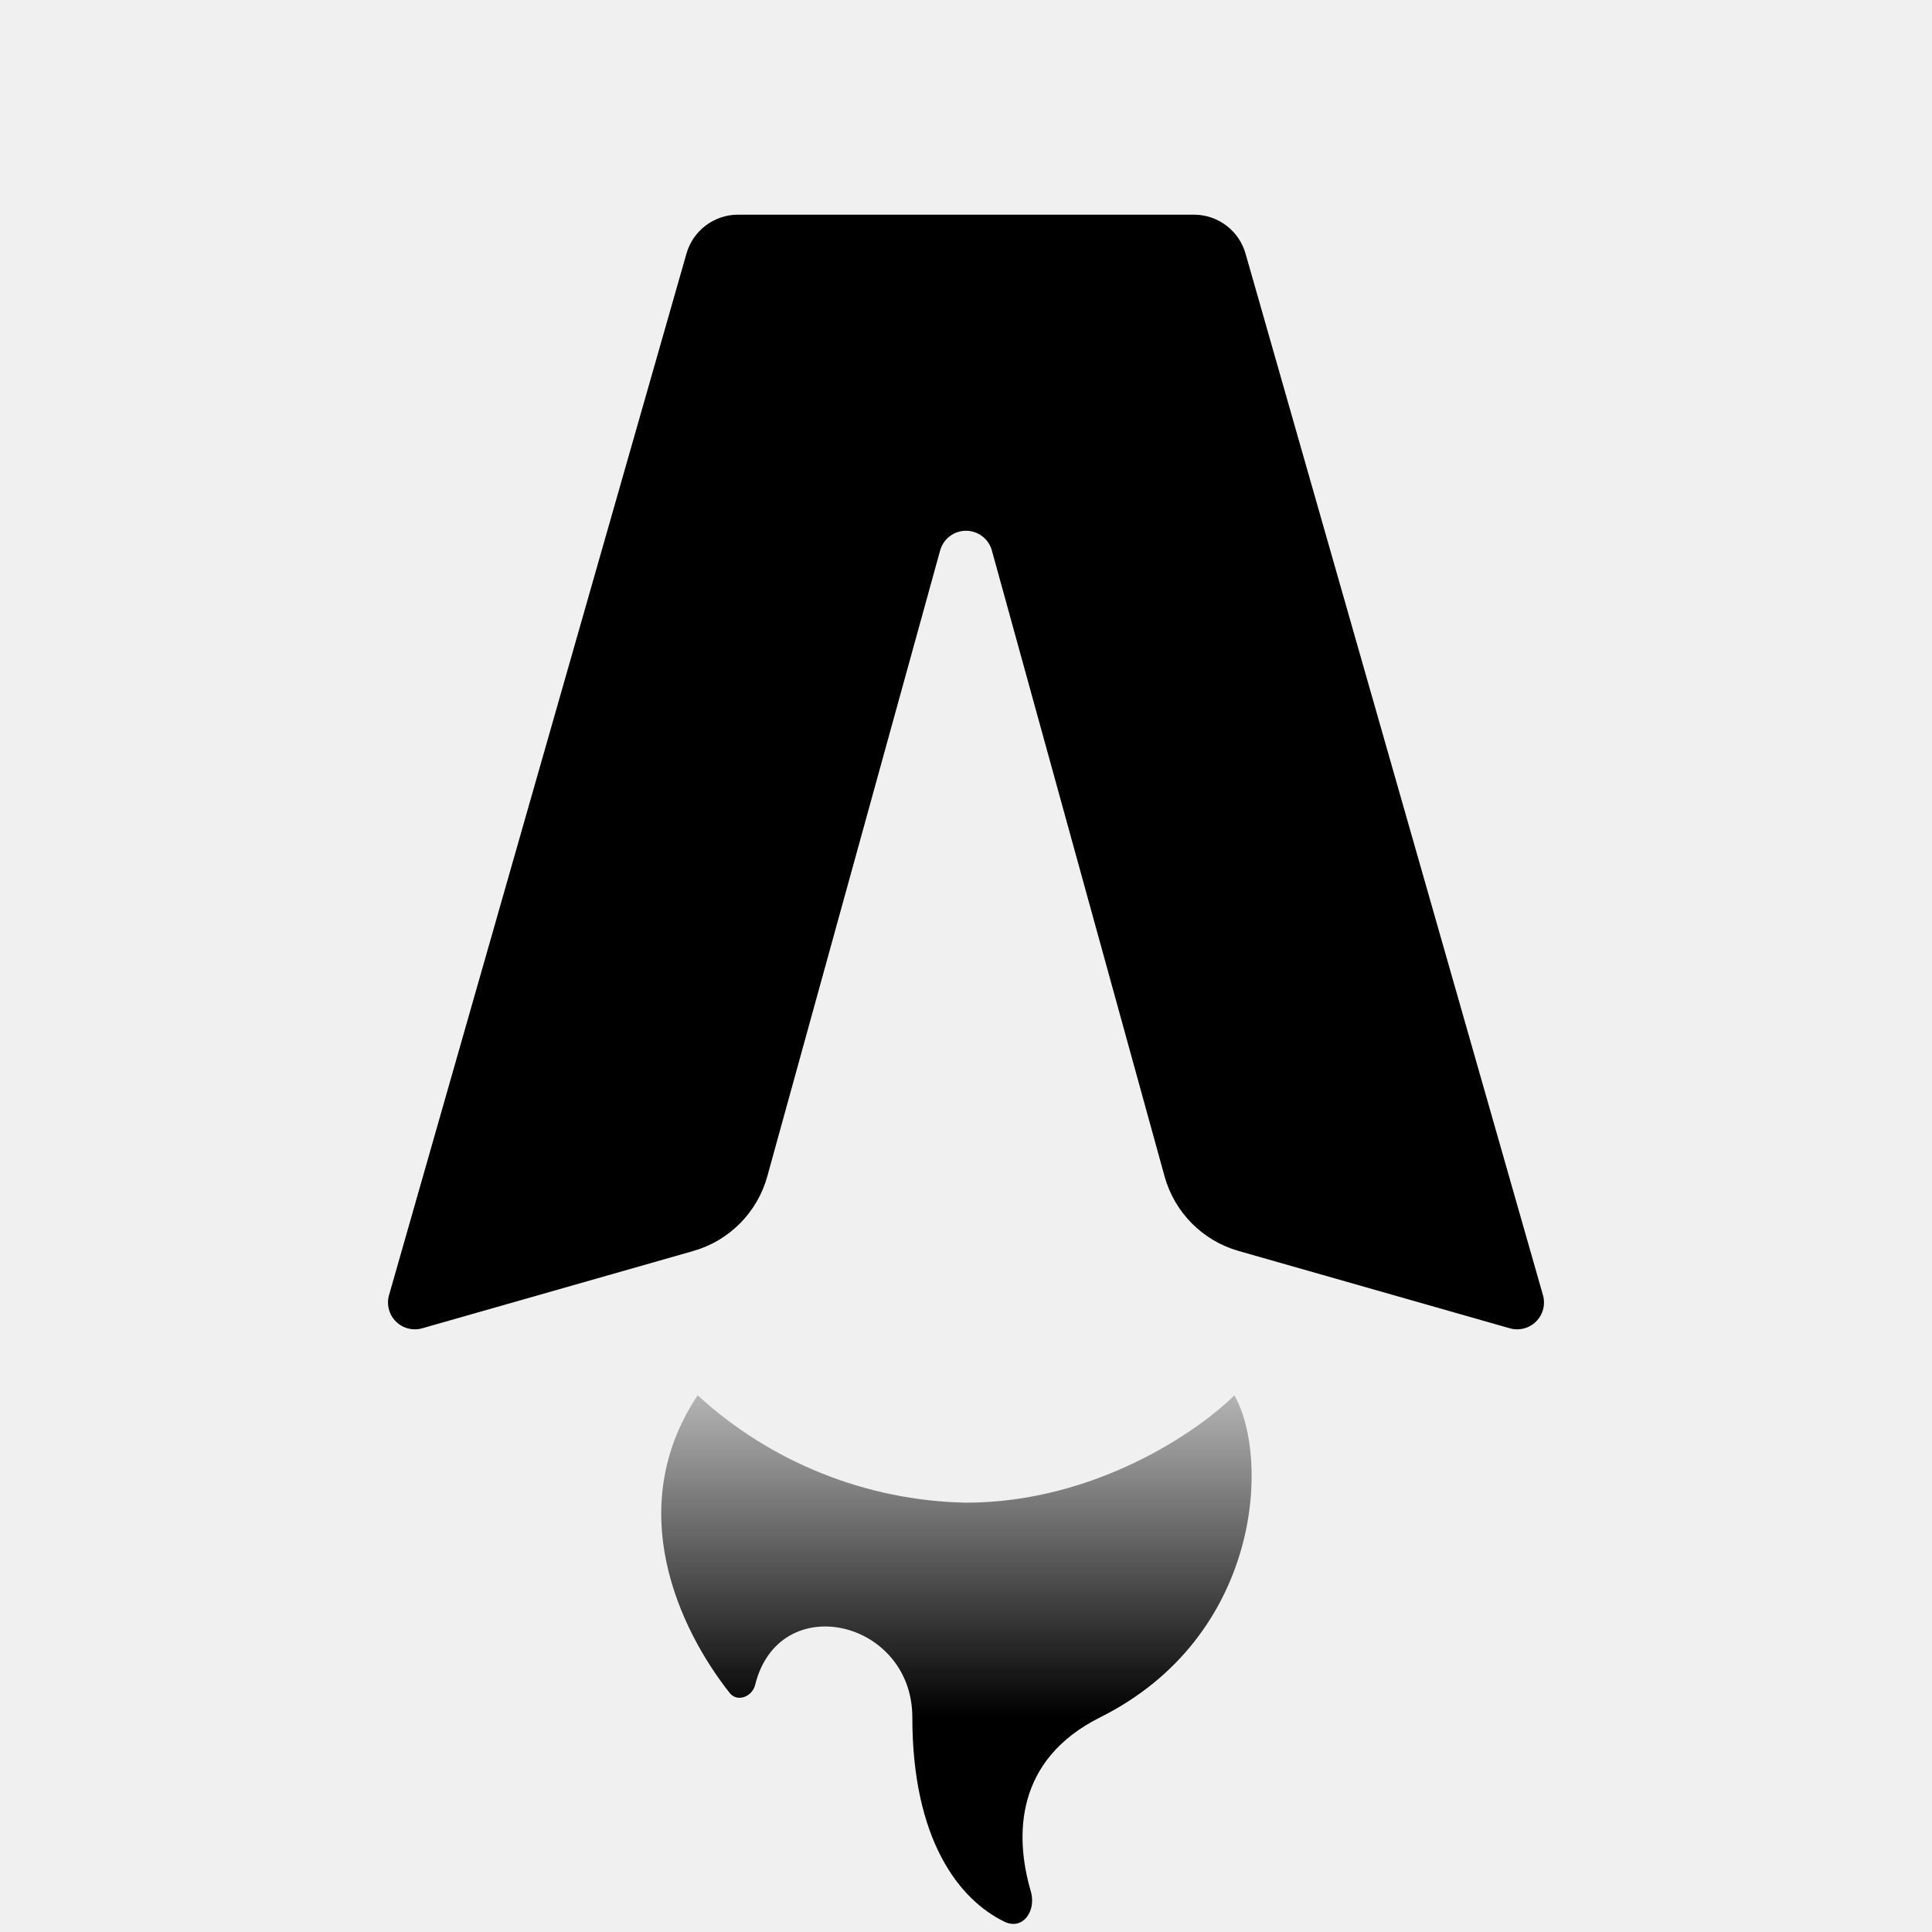
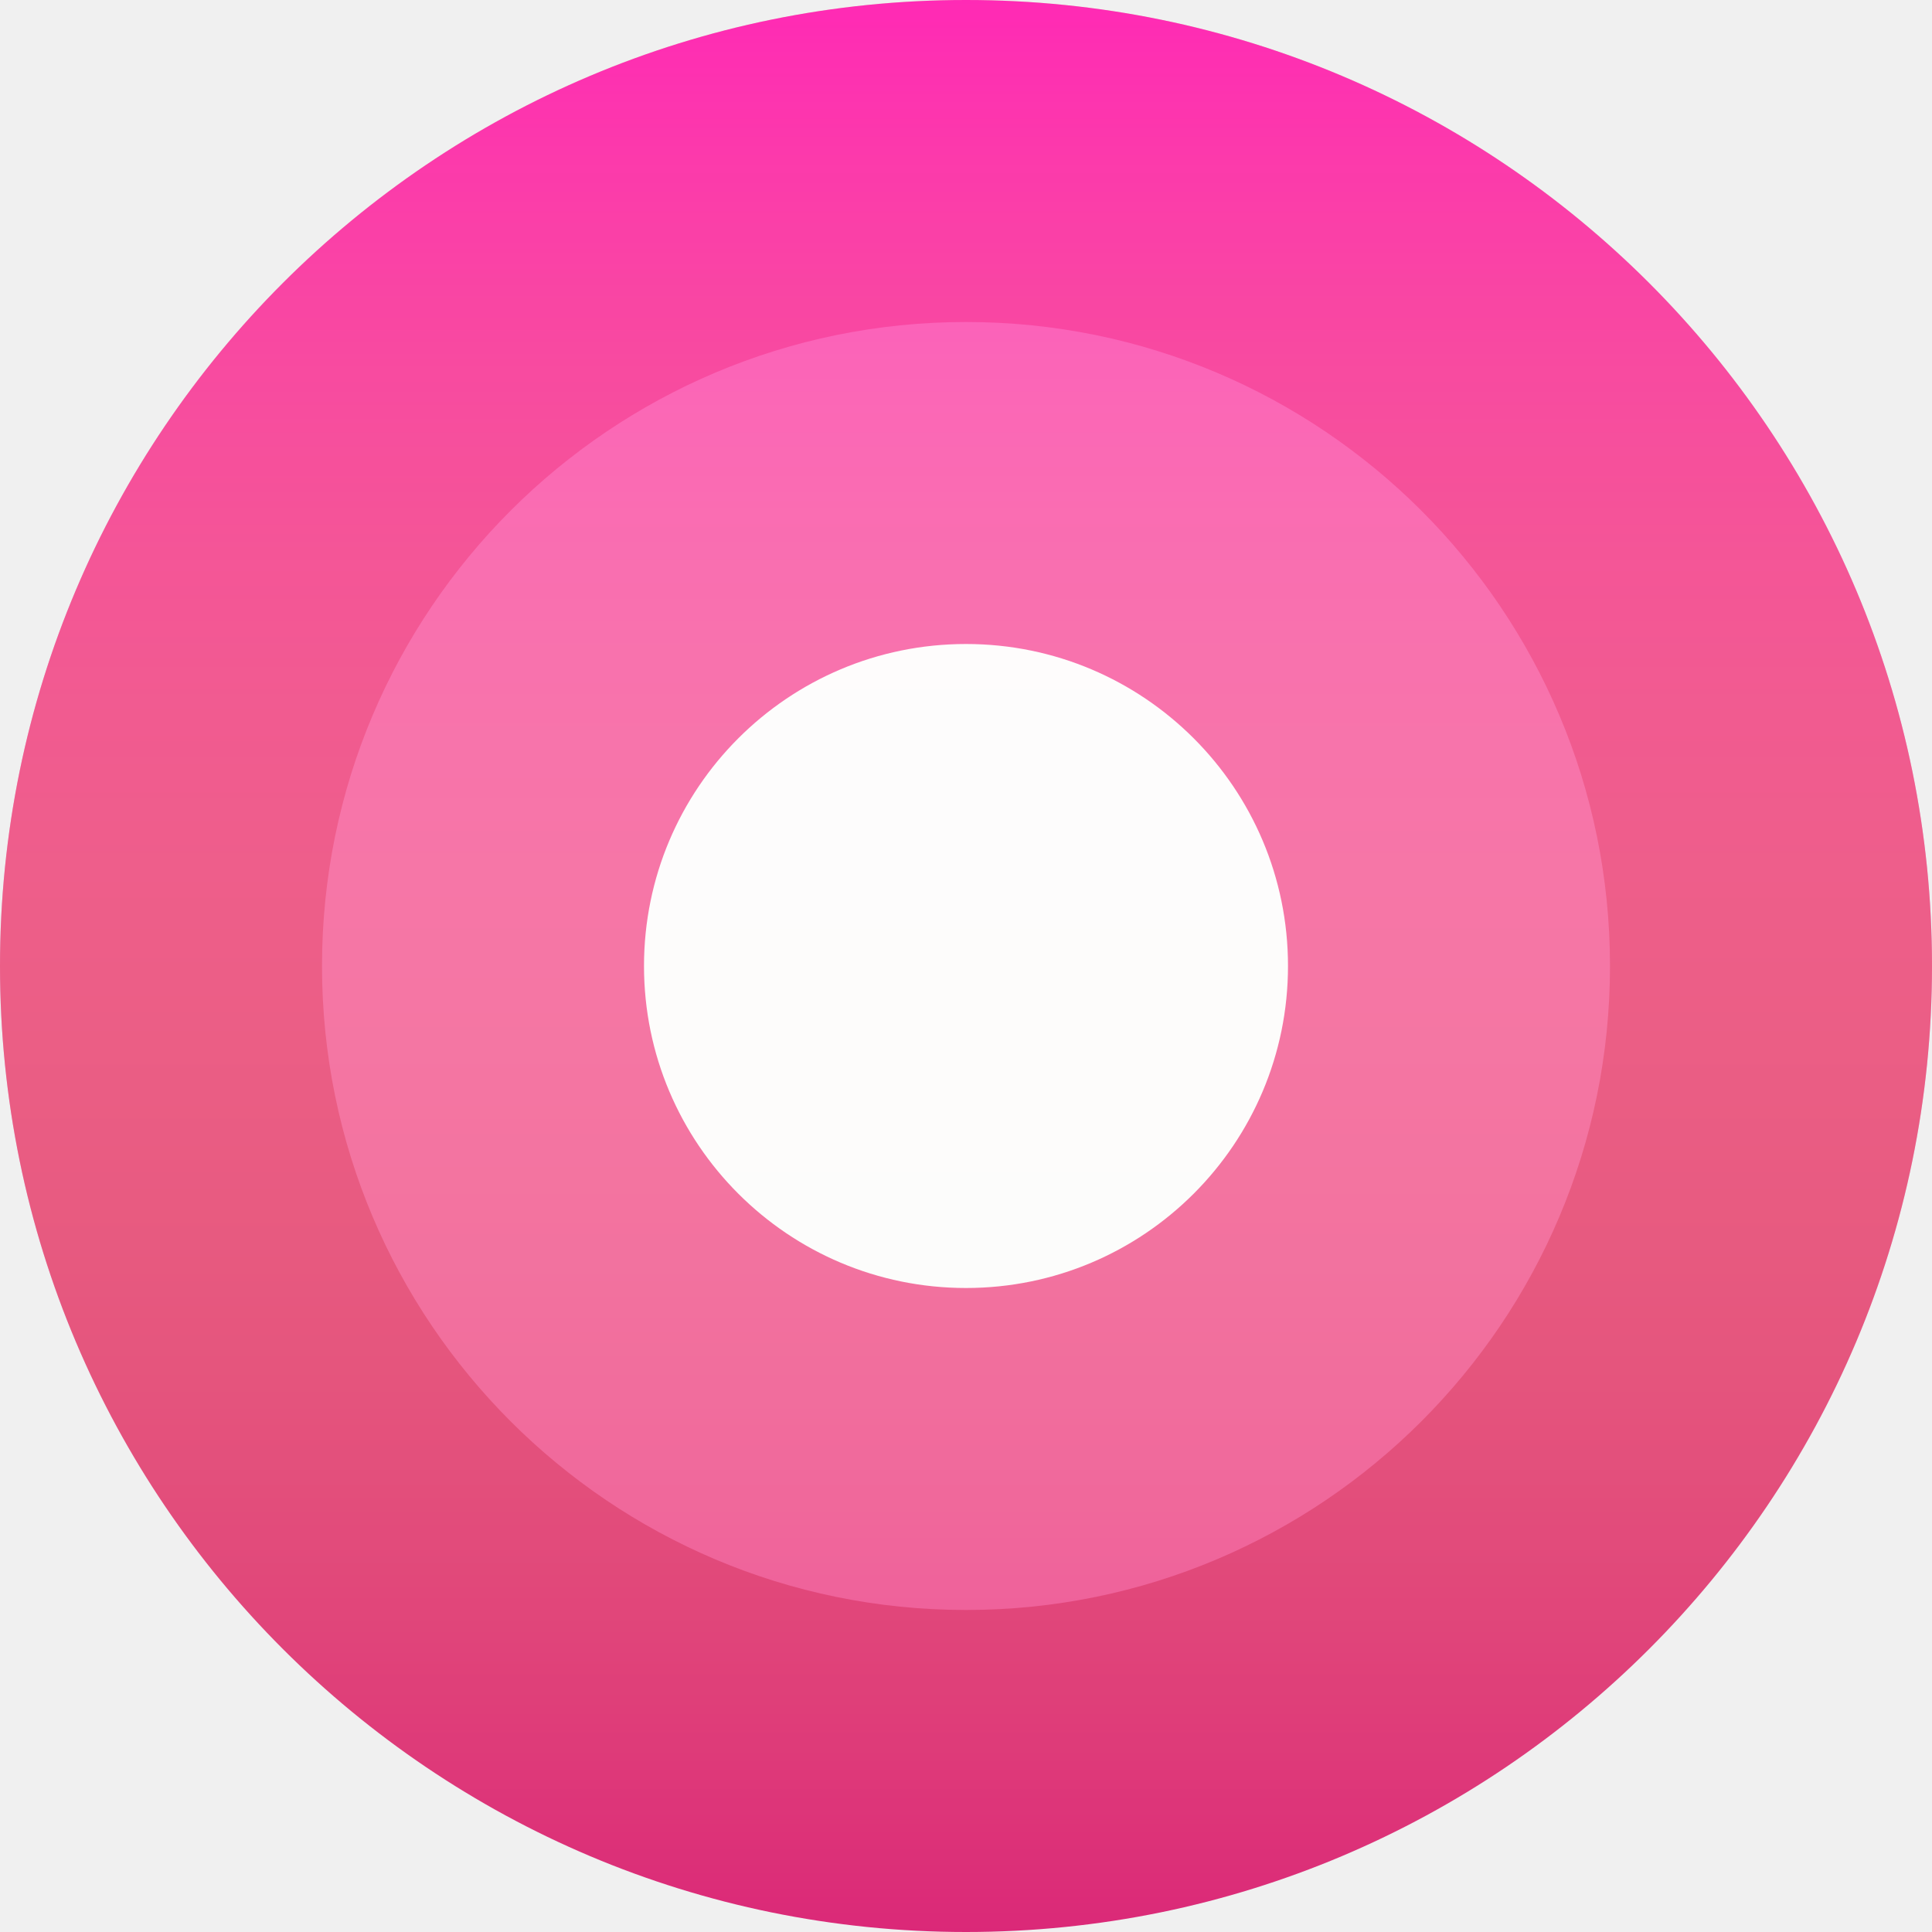
- <svg xmlns="http://www.w3.org/2000/svg" fill="none" viewBox="0 0 36 36">
-   <path fill="#000" d="M22.25 4h-8.5a1 1 0 0 0-.96.73l-5.54 19.4a.5.5 0 0 0 .62.62l5.05-1.44a2 2 0 0 0 1.38-1.4l3.22-11.66a.5.5 0 0 1 .96 0l3.22 11.67a2 2 0 0 0 1.38 1.39l5.05 1.44a.5.5 0 0 0 .62-.62l-5.54-19.4a1 1 0 0 0-.96-.73Z" />
-   <path fill="url(#gradient)" d="M18 28a7.63 7.63 0 0 1-5-2c-1.4 2.1-.35 4.35.6 5.55.14.17.41.07.47-.15.44-1.8 2.93-1.22 2.93.6 0 2.28.87 3.4 1.72 3.81.34.16.59-.2.49-.56-.31-1.05-.29-2.46 1.29-3.25 3-1.5 3.17-4.83 2.5-6-.67.67-2.6 2-5 2Z" />
+ <svg xmlns="http://www.w3.org/2000/svg" width="36" height="36" viewBox="0 0 36 36" fill="none">
+   <g clip-path="url(#clip0_2_26)">
+     <circle cx="18" cy="18" r="18" fill="#DB2878" />
+     <path d="M30 18C30 24.627 24.627 30 18 30C11.373 30 6 24.627 6 18C6 11.373 11.373 6 18 6C24.627 6 30 11.373 30 18Z" fill="#EC4899" />
+     <path d="M24 18C24 21.314 21.314 24 18 24C14.686 24 12 21.314 12 18C12 14.686 14.686 12 18 12C21.314 12 24 14.686 24 18Z" fill="#FBFBFB" />
+     <g style="mix-blend-mode:screen">
+       <circle cx="18" cy="18" r="18" fill="url(#paint0_linear_2_26)" />
+     </g>
+   </g>
  <defs>
-     <linearGradient id="gradient" x1="16" x2="16" y1="32" y2="24" gradientUnits="userSpaceOnUse">
-       <stop stop-color="#000" />
-       <stop offset="1" stop-color="#000" stop-opacity="0" />
+     <linearGradient id="paint0_linear_2_26" x1="18" y1="0" x2="18" y2="36" gradientUnits="userSpaceOnUse">
+       <stop stop-color="#FF0273" />
+       <stop offset="1" stop-color="#EBFF02" stop-opacity="0" />
    </linearGradient>
+     <clipPath id="clip0_2_26">
+       <rect width="36" height="36" fill="white" />
+     </clipPath>
  </defs>
-   <style>
-     @media (prefers-color-scheme:dark){:root{filter:invert(100%)}}
-   </style>
</svg>
